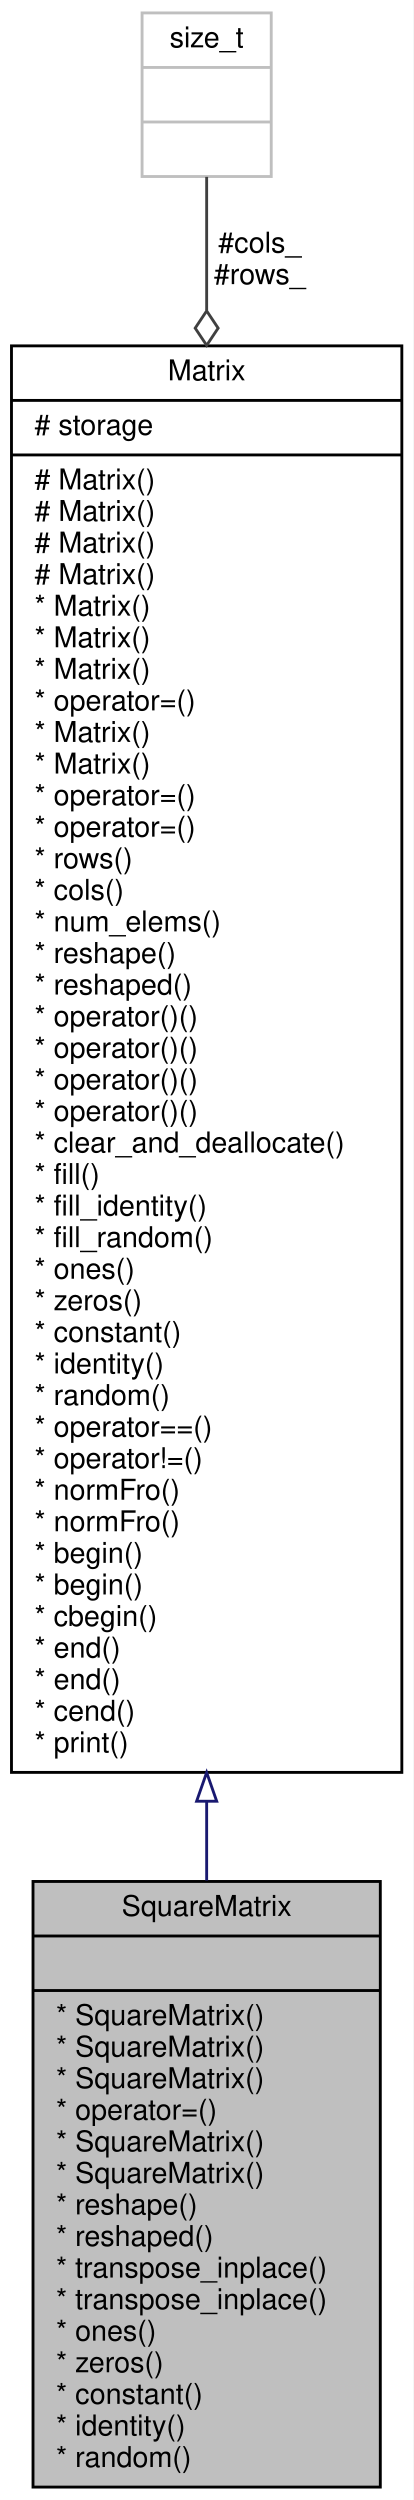
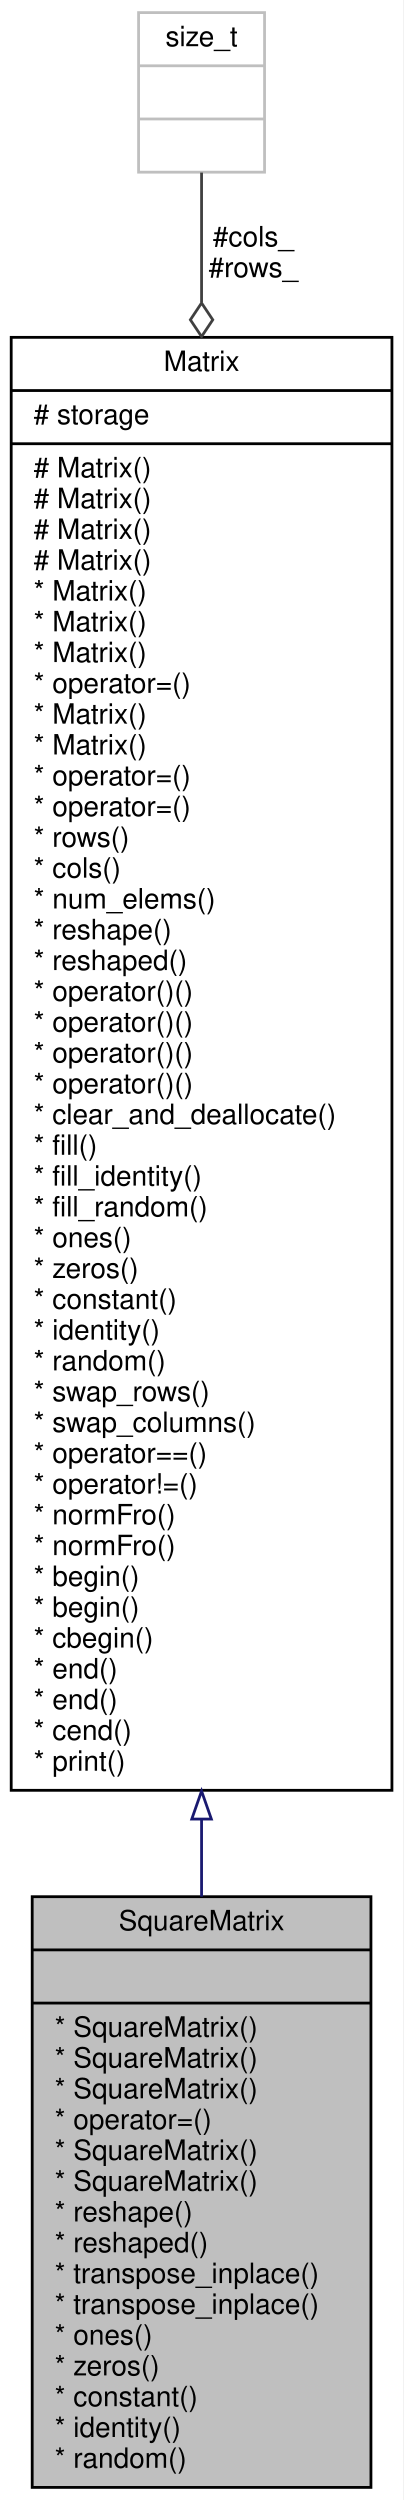
- <svg xmlns="http://www.w3.org/2000/svg" xmlns:xlink="http://www.w3.org/1999/xlink" width="144pt" height="871pt" viewBox="0.00 0.00 144.00 871.00">
-   <g id="graph0" class="graph" transform="scale(1 1) rotate(0) translate(4 867)">
-     <polygon fill="white" stroke="transparent" points="-4,4 -4,-867 140,-867 140,4 -4,4" />
+ <svg xmlns="http://www.w3.org/2000/svg" xmlns:xlink="http://www.w3.org/1999/xlink" width="144pt" height="893pt" viewBox="0.00 0.00 144.00 893.00">
+   <g id="graph0" class="graph" transform="scale(1 1) rotate(0) translate(4 889)">
+     <polygon fill="white" stroke="transparent" points="-4,4 -4,-889 140,-889 140,4 -4,4" />
    <g id="node1" class="node">
      <g id="a_node1">
        <a xlink:title="Square matrix class.">
          <polygon fill="#bfbfbf" stroke="black" points="7.5,-0.5 7.5,-211.5 128.5,-211.5 128.5,-0.5 7.5,-0.5" />
          <text text-anchor="middle" x="68" y="-199.5" font-family="Helvetica,sans-Serif" font-size="10.00">SquareMatrix</text>
          <polyline fill="none" stroke="black" points="7.5,-192.5 128.5,-192.5 " />
          <text text-anchor="middle" x="68" y="-180.5" font-family="Helvetica,sans-Serif" font-size="10.00"> </text>
          <polyline fill="none" stroke="black" points="7.5,-173.5 128.5,-173.5 " />
          <text text-anchor="start" x="15.5" y="-161.5" font-family="Helvetica,sans-Serif" font-size="10.00">* SquareMatrix()</text>
          <text text-anchor="start" x="15.5" y="-150.5" font-family="Helvetica,sans-Serif" font-size="10.00">* SquareMatrix()</text>
          <text text-anchor="start" x="15.5" y="-139.5" font-family="Helvetica,sans-Serif" font-size="10.00">* SquareMatrix()</text>
          <text text-anchor="start" x="15.5" y="-128.5" font-family="Helvetica,sans-Serif" font-size="10.00">* operator=()</text>
          <text text-anchor="start" x="15.5" y="-117.5" font-family="Helvetica,sans-Serif" font-size="10.00">* SquareMatrix()</text>
          <text text-anchor="start" x="15.5" y="-106.5" font-family="Helvetica,sans-Serif" font-size="10.00">* SquareMatrix()</text>
          <text text-anchor="start" x="15.5" y="-95.5" font-family="Helvetica,sans-Serif" font-size="10.00">* reshape()</text>
          <text text-anchor="start" x="15.5" y="-84.5" font-family="Helvetica,sans-Serif" font-size="10.00">* reshaped()</text>
          <text text-anchor="start" x="15.5" y="-73.5" font-family="Helvetica,sans-Serif" font-size="10.00">* transpose_inplace()</text>
          <text text-anchor="start" x="15.5" y="-62.5" font-family="Helvetica,sans-Serif" font-size="10.00">* transpose_inplace()</text>
          <text text-anchor="start" x="15.5" y="-51.5" font-family="Helvetica,sans-Serif" font-size="10.00">* ones()</text>
          <text text-anchor="start" x="15.5" y="-40.5" font-family="Helvetica,sans-Serif" font-size="10.00">* zeros()</text>
          <text text-anchor="start" x="15.5" y="-29.5" font-family="Helvetica,sans-Serif" font-size="10.00">* constant()</text>
          <text text-anchor="start" x="15.5" y="-18.5" font-family="Helvetica,sans-Serif" font-size="10.00">* identity()</text>
          <text text-anchor="start" x="15.5" y="-7.5" font-family="Helvetica,sans-Serif" font-size="10.00">* random()</text>
        </a>
      </g>
    </g>
    <g id="node2" class="node">
      <g id="a_node2">
        <a xlink:href="../../d3/d3f/classMatrix.html" target="_top" xlink:title="General matrix class.">
-           <polygon fill="white" stroke="black" points="0,-249.5 0,-746.5 136,-746.5 136,-249.5 0,-249.5" />
-           <text text-anchor="middle" x="68" y="-734.5" font-family="Helvetica,sans-Serif" font-size="10.00">Matrix</text>
-           <polyline fill="none" stroke="black" points="0,-727.5 136,-727.5 " />
-           <text text-anchor="start" x="8" y="-715.5" font-family="Helvetica,sans-Serif" font-size="10.00"># storage</text>
-           <polyline fill="none" stroke="black" points="0,-708.5 136,-708.5 " />
+           <polygon fill="white" stroke="black" points="0,-249.5 0,-768.5 136,-768.5 136,-249.5 0,-249.5" />
+           <text text-anchor="middle" x="68" y="-756.5" font-family="Helvetica,sans-Serif" font-size="10.00">Matrix</text>
+           <polyline fill="none" stroke="black" points="0,-749.5 136,-749.5 " />
+           <text text-anchor="start" x="8" y="-737.5" font-family="Helvetica,sans-Serif" font-size="10.00"># storage</text>
+           <polyline fill="none" stroke="black" points="0,-730.5 136,-730.5 " />
+           <text text-anchor="start" x="8" y="-718.5" font-family="Helvetica,sans-Serif" font-size="10.00"># Matrix()</text>
+           <text text-anchor="start" x="8" y="-707.5" font-family="Helvetica,sans-Serif" font-size="10.00"># Matrix()</text>
          <text text-anchor="start" x="8" y="-696.5" font-family="Helvetica,sans-Serif" font-size="10.00"># Matrix()</text>
          <text text-anchor="start" x="8" y="-685.5" font-family="Helvetica,sans-Serif" font-size="10.00"># Matrix()</text>
-           <text text-anchor="start" x="8" y="-674.5" font-family="Helvetica,sans-Serif" font-size="10.00"># Matrix()</text>
-           <text text-anchor="start" x="8" y="-663.5" font-family="Helvetica,sans-Serif" font-size="10.00"># Matrix()</text>
+           <text text-anchor="start" x="8" y="-674.5" font-family="Helvetica,sans-Serif" font-size="10.00">* Matrix()</text>
+           <text text-anchor="start" x="8" y="-663.5" font-family="Helvetica,sans-Serif" font-size="10.00">* Matrix()</text>
          <text text-anchor="start" x="8" y="-652.5" font-family="Helvetica,sans-Serif" font-size="10.00">* Matrix()</text>
-           <text text-anchor="start" x="8" y="-641.5" font-family="Helvetica,sans-Serif" font-size="10.00">* Matrix()</text>
+           <text text-anchor="start" x="8" y="-641.5" font-family="Helvetica,sans-Serif" font-size="10.00">* operator=()</text>
          <text text-anchor="start" x="8" y="-630.5" font-family="Helvetica,sans-Serif" font-size="10.00">* Matrix()</text>
-           <text text-anchor="start" x="8" y="-619.5" font-family="Helvetica,sans-Serif" font-size="10.00">* operator=()</text>
-           <text text-anchor="start" x="8" y="-608.5" font-family="Helvetica,sans-Serif" font-size="10.00">* Matrix()</text>
-           <text text-anchor="start" x="8" y="-597.5" font-family="Helvetica,sans-Serif" font-size="10.00">* Matrix()</text>
-           <text text-anchor="start" x="8" y="-586.5" font-family="Helvetica,sans-Serif" font-size="10.00">* operator=()</text>
-           <text text-anchor="start" x="8" y="-575.5" font-family="Helvetica,sans-Serif" font-size="10.00">* operator=()</text>
-           <text text-anchor="start" x="8" y="-564.5" font-family="Helvetica,sans-Serif" font-size="10.00">* rows()</text>
-           <text text-anchor="start" x="8" y="-553.5" font-family="Helvetica,sans-Serif" font-size="10.00">* cols()</text>
-           <text text-anchor="start" x="8" y="-542.5" font-family="Helvetica,sans-Serif" font-size="10.00">* num_elems()</text>
-           <text text-anchor="start" x="8" y="-531.5" font-family="Helvetica,sans-Serif" font-size="10.00">* reshape()</text>
-           <text text-anchor="start" x="8" y="-520.5" font-family="Helvetica,sans-Serif" font-size="10.00">* reshaped()</text>
+           <text text-anchor="start" x="8" y="-619.5" font-family="Helvetica,sans-Serif" font-size="10.00">* Matrix()</text>
+           <text text-anchor="start" x="8" y="-608.5" font-family="Helvetica,sans-Serif" font-size="10.00">* operator=()</text>
+           <text text-anchor="start" x="8" y="-597.5" font-family="Helvetica,sans-Serif" font-size="10.00">* operator=()</text>
+           <text text-anchor="start" x="8" y="-586.5" font-family="Helvetica,sans-Serif" font-size="10.00">* rows()</text>
+           <text text-anchor="start" x="8" y="-575.5" font-family="Helvetica,sans-Serif" font-size="10.00">* cols()</text>
+           <text text-anchor="start" x="8" y="-564.5" font-family="Helvetica,sans-Serif" font-size="10.00">* num_elems()</text>
+           <text text-anchor="start" x="8" y="-553.5" font-family="Helvetica,sans-Serif" font-size="10.00">* reshape()</text>
+           <text text-anchor="start" x="8" y="-542.5" font-family="Helvetica,sans-Serif" font-size="10.00">* reshaped()</text>
+           <text text-anchor="start" x="8" y="-531.5" font-family="Helvetica,sans-Serif" font-size="10.00">* operator()()</text>
+           <text text-anchor="start" x="8" y="-520.5" font-family="Helvetica,sans-Serif" font-size="10.00">* operator()()</text>
          <text text-anchor="start" x="8" y="-509.5" font-family="Helvetica,sans-Serif" font-size="10.00">* operator()()</text>
          <text text-anchor="start" x="8" y="-498.5" font-family="Helvetica,sans-Serif" font-size="10.00">* operator()()</text>
-           <text text-anchor="start" x="8" y="-487.5" font-family="Helvetica,sans-Serif" font-size="10.00">* operator()()</text>
-           <text text-anchor="start" x="8" y="-476.5" font-family="Helvetica,sans-Serif" font-size="10.00">* operator()()</text>
-           <text text-anchor="start" x="8" y="-465.5" font-family="Helvetica,sans-Serif" font-size="10.00">* clear_and_deallocate()</text>
-           <text text-anchor="start" x="8" y="-454.5" font-family="Helvetica,sans-Serif" font-size="10.00">* fill()</text>
-           <text text-anchor="start" x="8" y="-443.5" font-family="Helvetica,sans-Serif" font-size="10.00">* fill_identity()</text>
-           <text text-anchor="start" x="8" y="-432.5" font-family="Helvetica,sans-Serif" font-size="10.00">* fill_random()</text>
-           <text text-anchor="start" x="8" y="-421.5" font-family="Helvetica,sans-Serif" font-size="10.00">* ones()</text>
-           <text text-anchor="start" x="8" y="-410.5" font-family="Helvetica,sans-Serif" font-size="10.00">* zeros()</text>
-           <text text-anchor="start" x="8" y="-399.5" font-family="Helvetica,sans-Serif" font-size="10.00">* constant()</text>
-           <text text-anchor="start" x="8" y="-388.5" font-family="Helvetica,sans-Serif" font-size="10.00">* identity()</text>
-           <text text-anchor="start" x="8" y="-377.5" font-family="Helvetica,sans-Serif" font-size="10.00">* random()</text>
+           <text text-anchor="start" x="8" y="-487.5" font-family="Helvetica,sans-Serif" font-size="10.00">* clear_and_deallocate()</text>
+           <text text-anchor="start" x="8" y="-476.5" font-family="Helvetica,sans-Serif" font-size="10.00">* fill()</text>
+           <text text-anchor="start" x="8" y="-465.5" font-family="Helvetica,sans-Serif" font-size="10.00">* fill_identity()</text>
+           <text text-anchor="start" x="8" y="-454.5" font-family="Helvetica,sans-Serif" font-size="10.00">* fill_random()</text>
+           <text text-anchor="start" x="8" y="-443.5" font-family="Helvetica,sans-Serif" font-size="10.00">* ones()</text>
+           <text text-anchor="start" x="8" y="-432.5" font-family="Helvetica,sans-Serif" font-size="10.00">* zeros()</text>
+           <text text-anchor="start" x="8" y="-421.5" font-family="Helvetica,sans-Serif" font-size="10.00">* constant()</text>
+           <text text-anchor="start" x="8" y="-410.5" font-family="Helvetica,sans-Serif" font-size="10.00">* identity()</text>
+           <text text-anchor="start" x="8" y="-399.5" font-family="Helvetica,sans-Serif" font-size="10.00">* random()</text>
+           <text text-anchor="start" x="8" y="-388.5" font-family="Helvetica,sans-Serif" font-size="10.00">* swap_rows()</text>
+           <text text-anchor="start" x="8" y="-377.5" font-family="Helvetica,sans-Serif" font-size="10.00">* swap_columns()</text>
          <text text-anchor="start" x="8" y="-366.5" font-family="Helvetica,sans-Serif" font-size="10.00">* operator==()</text>
          <text text-anchor="start" x="8" y="-355.5" font-family="Helvetica,sans-Serif" font-size="10.00">* operator!=()</text>
          <text text-anchor="start" x="8" y="-344.5" font-family="Helvetica,sans-Serif" font-size="10.00">* normFro()</text>
          <text text-anchor="start" x="8" y="-333.5" font-family="Helvetica,sans-Serif" font-size="10.00">* normFro()</text>
          <text text-anchor="start" x="8" y="-322.5" font-family="Helvetica,sans-Serif" font-size="10.00">* begin()</text>
          <text text-anchor="start" x="8" y="-311.5" font-family="Helvetica,sans-Serif" font-size="10.00">* begin()</text>
          <text text-anchor="start" x="8" y="-300.5" font-family="Helvetica,sans-Serif" font-size="10.00">* cbegin()</text>
          <text text-anchor="start" x="8" y="-289.5" font-family="Helvetica,sans-Serif" font-size="10.00">* end()</text>
          <text text-anchor="start" x="8" y="-278.5" font-family="Helvetica,sans-Serif" font-size="10.00">* end()</text>
          <text text-anchor="start" x="8" y="-267.5" font-family="Helvetica,sans-Serif" font-size="10.00">* cend()</text>
          <text text-anchor="start" x="8" y="-256.5" font-family="Helvetica,sans-Serif" font-size="10.00">* print()</text>
        </a>
      </g>
    </g>
    <g id="edge1" class="edge">
-       <path fill="none" stroke="midnightblue" d="M68,-239.2C68,-229.83 68,-220.67 68,-211.83" />
-       <polygon fill="none" stroke="midnightblue" points="64.5,-239.45 68,-249.45 71.5,-239.45 64.5,-239.45" />
+       <path fill="none" stroke="midnightblue" d="M68,-238.94C68,-229.53 68,-220.36 68,-211.51" />
+       <polygon fill="none" stroke="midnightblue" points="64.5,-239.22 68,-249.22 71.5,-239.22 64.5,-239.22" />
    </g>
    <g id="node3" class="node">
      <g id="a_node3">
        <a xlink:title=" ">
-           <polygon fill="white" stroke="#bfbfbf" points="45.5,-805.5 45.5,-862.5 90.5,-862.5 90.5,-805.5 45.5,-805.5" />
-           <text text-anchor="middle" x="68" y="-850.5" font-family="Helvetica,sans-Serif" font-size="10.00">size_t</text>
-           <polyline fill="none" stroke="#bfbfbf" points="45.5,-843.5 90.5,-843.5 " />
-           <text text-anchor="middle" x="68" y="-831.5" font-family="Helvetica,sans-Serif" font-size="10.00"> </text>
-           <polyline fill="none" stroke="#bfbfbf" points="45.5,-824.5 90.5,-824.5 " />
-           <text text-anchor="middle" x="68" y="-812.5" font-family="Helvetica,sans-Serif" font-size="10.00"> </text>
+           <polygon fill="white" stroke="#bfbfbf" points="45.5,-827.5 45.5,-884.5 90.5,-884.5 90.5,-827.5 45.5,-827.5" />
+           <text text-anchor="middle" x="68" y="-872.5" font-family="Helvetica,sans-Serif" font-size="10.00">size_t</text>
+           <polyline fill="none" stroke="#bfbfbf" points="45.5,-865.5 90.5,-865.5 " />
+           <text text-anchor="middle" x="68" y="-853.5" font-family="Helvetica,sans-Serif" font-size="10.00"> </text>
+           <polyline fill="none" stroke="#bfbfbf" points="45.5,-846.5 90.5,-846.5 " />
+           <text text-anchor="middle" x="68" y="-834.5" font-family="Helvetica,sans-Serif" font-size="10.00"> </text>
        </a>
      </g>
    </g>
    <g id="edge2" class="edge">
-       <path fill="none" stroke="#404040" d="M68,-805.38C68,-792.95 68,-776.98 68,-758.87" />
-       <polygon fill="none" stroke="#404040" points="68,-758.68 64,-752.68 68,-746.68 72,-752.68 68,-758.68" />
-       <text text-anchor="middle" x="86.5" y="-779" font-family="Helvetica,sans-Serif" font-size="10.00"> #cols_</text>
-       <text text-anchor="middle" x="86.5" y="-768" font-family="Helvetica,sans-Serif" font-size="10.00">#rows_</text>
+       <path fill="none" stroke="#404040" d="M68,-827.35C68,-814.96 68,-799.04 68,-780.95" />
+       <polygon fill="none" stroke="#404040" points="68,-780.77 64,-774.77 68,-768.77 72,-774.77 68,-780.77" />
+       <text text-anchor="middle" x="86.5" y="-801" font-family="Helvetica,sans-Serif" font-size="10.00"> #cols_</text>
+       <text text-anchor="middle" x="86.5" y="-790" font-family="Helvetica,sans-Serif" font-size="10.00">#rows_</text>
    </g>
  </g>
</svg>
